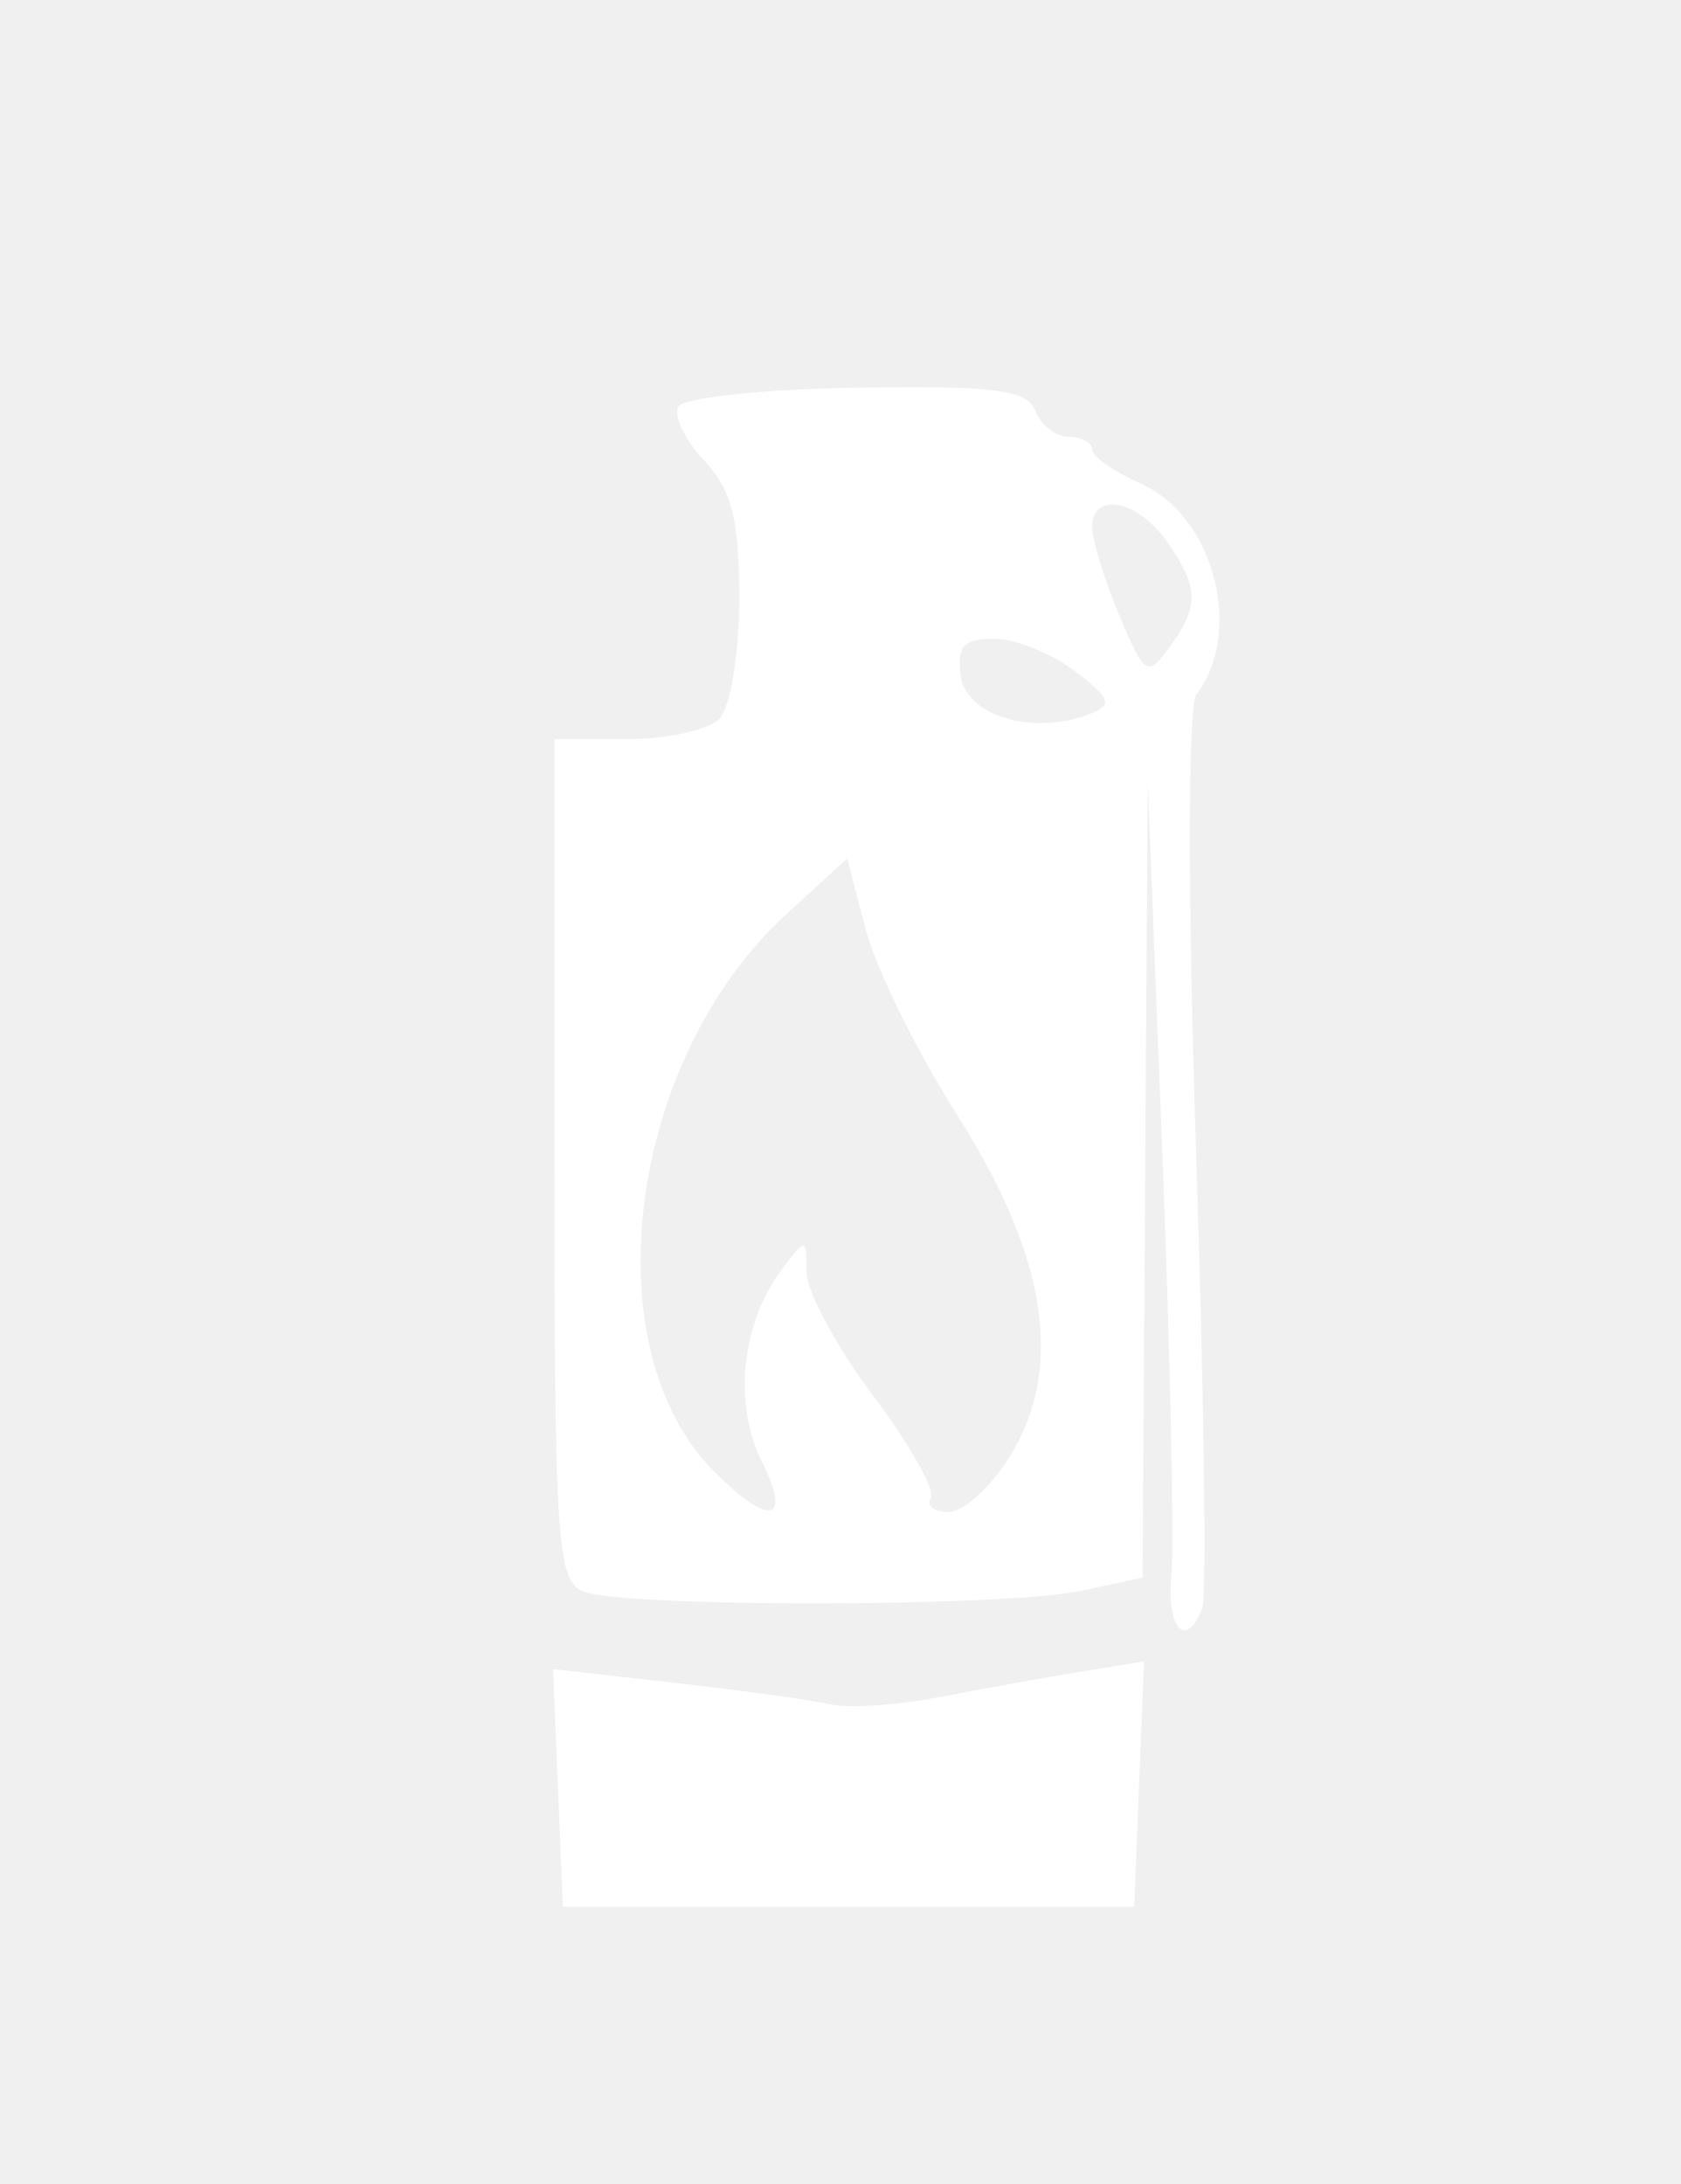
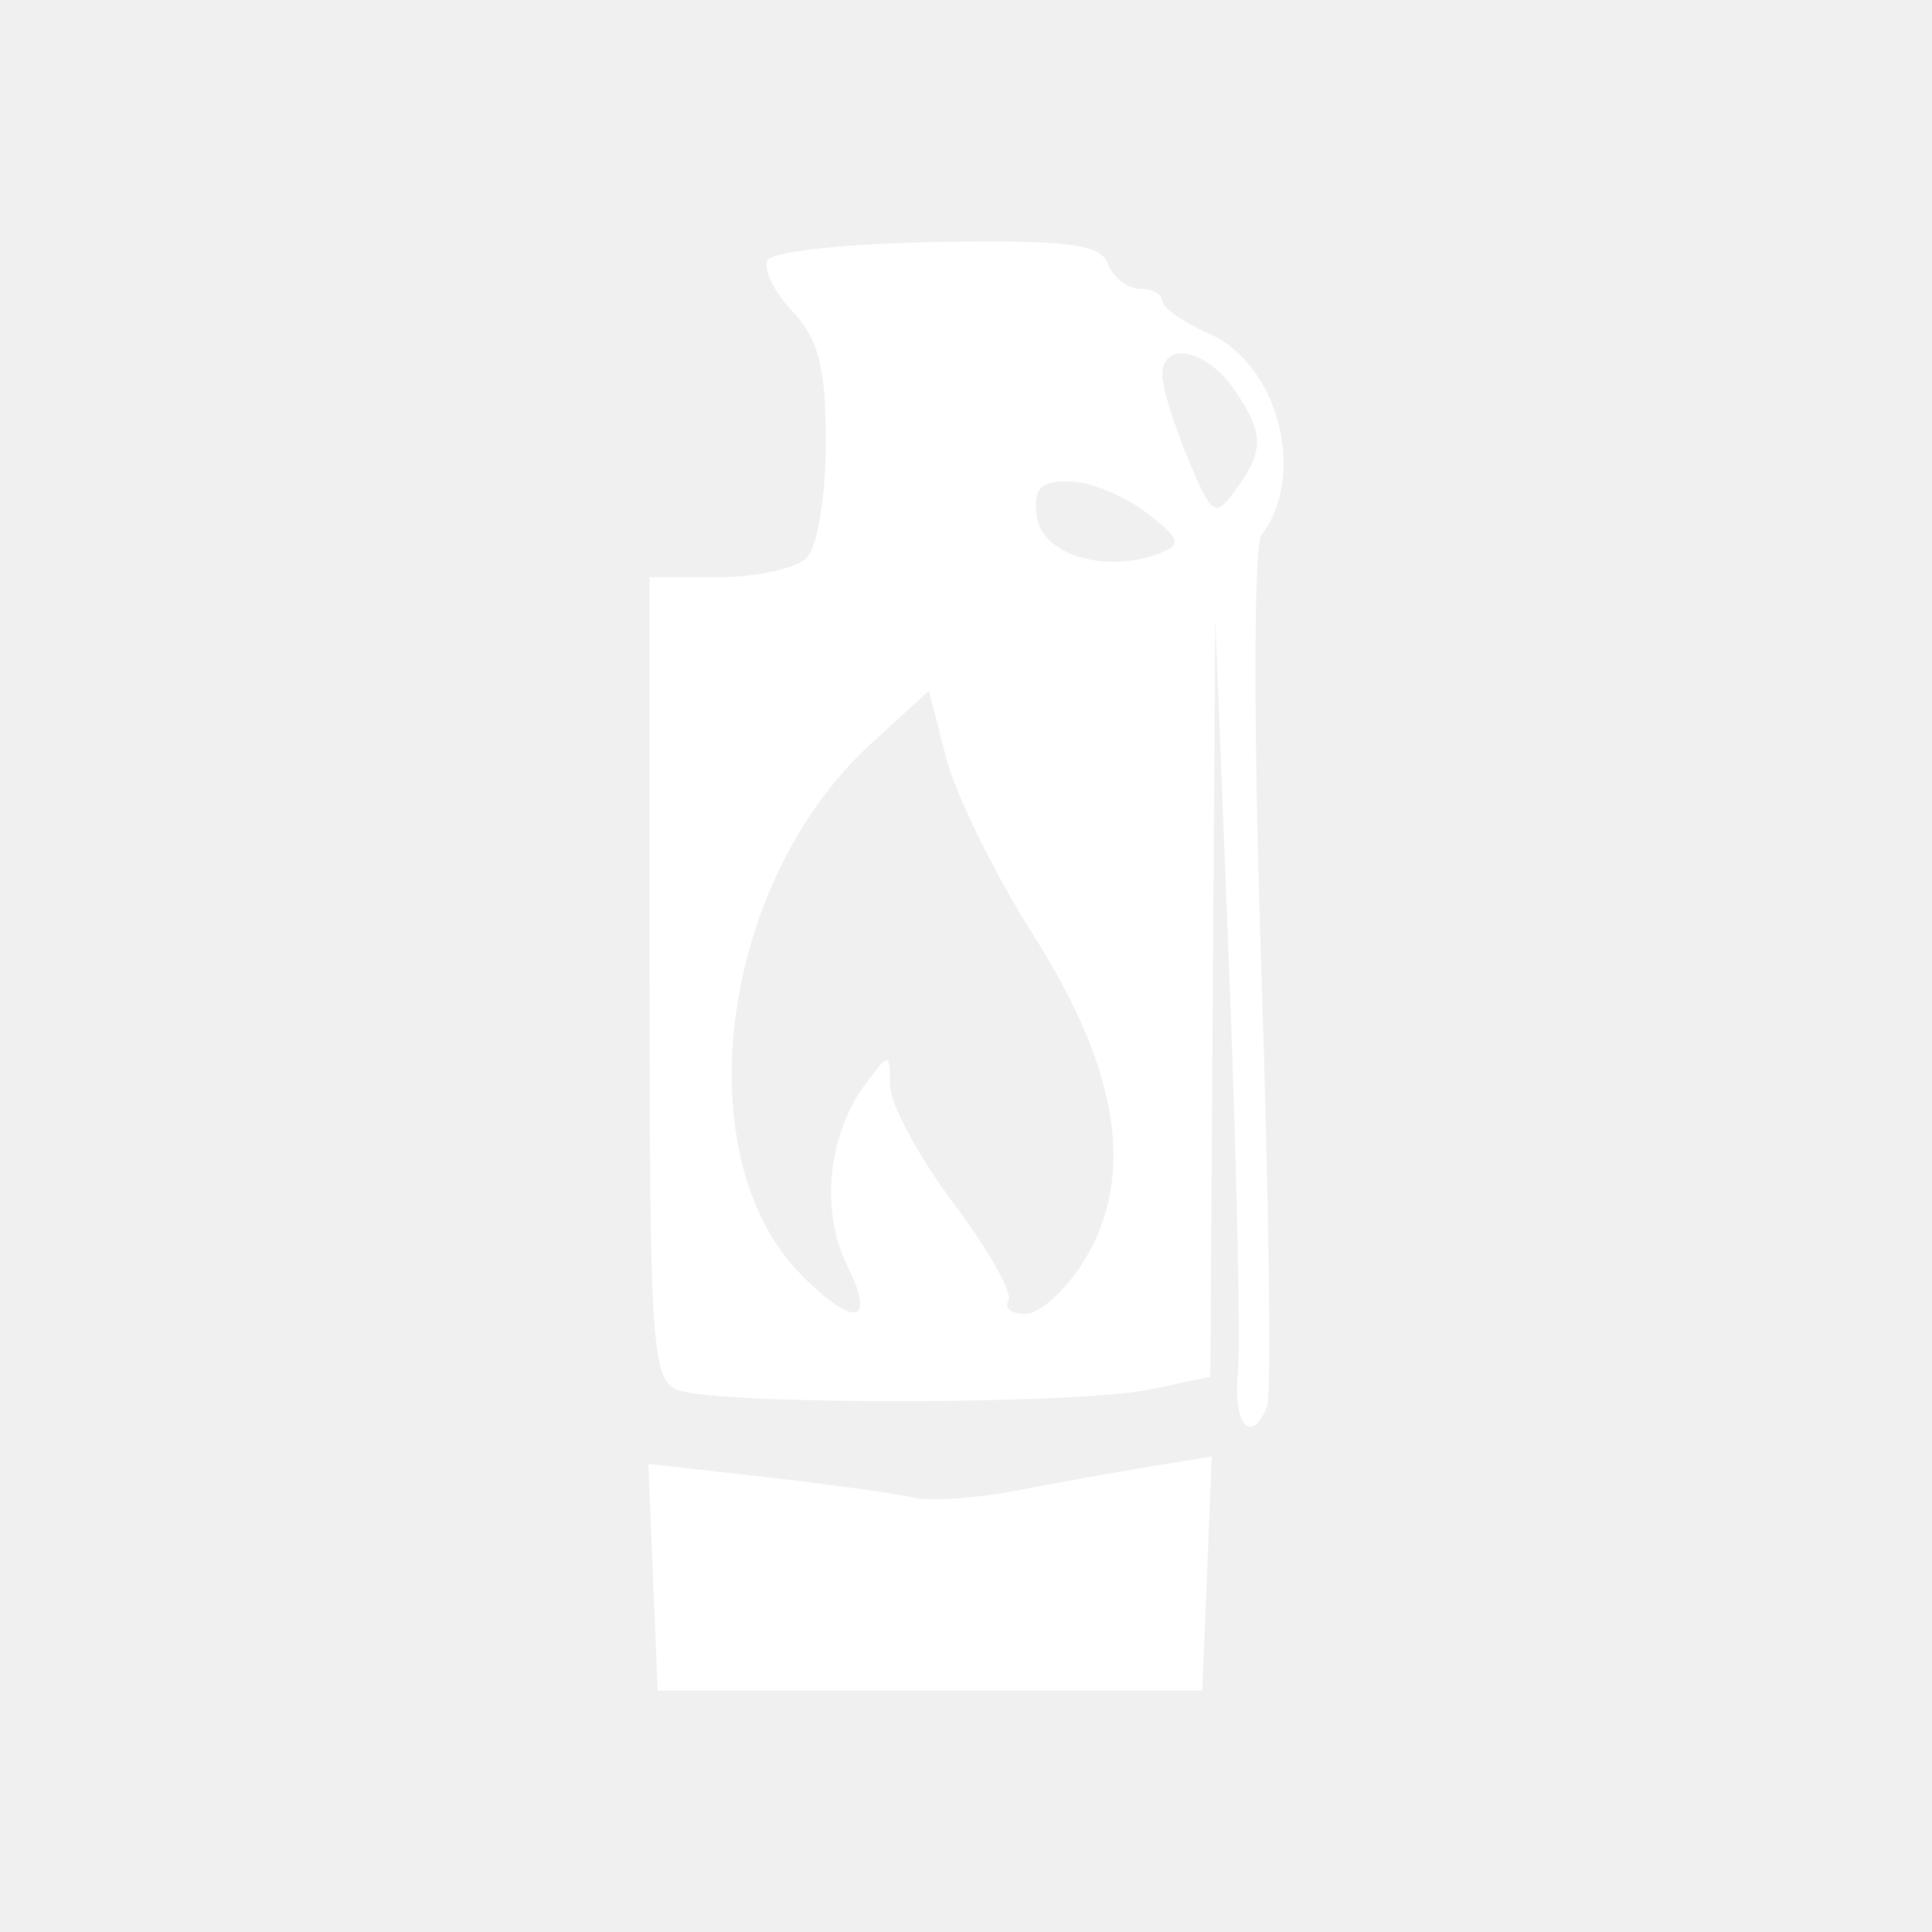
- <svg xmlns="http://www.w3.org/2000/svg" viewBox="0 0 100 130" version="1.1" fill="white">
-   <path d="M 40.382 24.191 C 40.057 24.717, 40.738 26.156, 41.895 27.388 C 43.551 29.151, 44 30.906, 44 35.614 C 44 38.937, 43.466 42.134, 42.800 42.800 C 42.140 43.460, 39.665 44, 37.300 44 L 33 44 33 69.031 C 33 91.946, 33.148 94.120, 34.750 94.740 C 37.209 95.691, 59.724 95.665, 64.250 94.705 L 68 93.909 68.154 70.205 L 68.309 46.500 69.174 68.500 C 69.650 80.600, 69.896 91.962, 69.720 93.750 C 69.407 96.947, 70.593 98.224, 71.553 95.722 C 71.823 95.020, 71.656 82.757, 71.183 68.472 C 70.691 53.627, 70.698 42.008, 71.199 41.352 C 74.051 37.617, 72.248 30.720, 67.919 28.804 C 66.313 28.093, 65 27.172, 65 26.756 C 65 26.340, 64.373 26, 63.607 26 C 62.841 26, 61.948 25.307, 61.623 24.460 C 61.139 23.199, 59.211 22.948, 51.002 23.077 C 45.486 23.163, 40.707 23.665, 40.382 24.191 M 65 31.378 C 65 32.136, 65.722 34.484, 66.604 36.595 C 68.117 40.216, 68.288 40.326, 69.604 38.526 C 71.390 36.085, 71.361 34.960, 69.443 32.223 C 67.714 29.754, 65 29.238, 65 31.378 M 57.180 40.250 C 57.518 42.623, 61.482 43.796, 64.828 42.513 C 66.254 41.965, 66.137 41.607, 63.993 39.960 C 62.622 38.907, 60.456 38.034, 59.180 38.022 C 57.342 38.005, 56.927 38.467, 57.180 40.250 M 46.802 54.415 C 37.360 63.065, 35.147 80.238, 42.524 87.615 C 45.824 90.915, 47.145 90.598, 45.322 86.945 C 43.628 83.549, 44.141 78.719, 46.532 75.559 C 47.974 73.653, 48 73.655, 48 75.708 C 48 76.858, 49.781 80.169, 51.957 83.065 C 54.133 85.961, 55.681 88.707, 55.398 89.166 C 55.114 89.624, 55.590 90, 56.456 90 C 57.321 90, 58.948 88.537, 60.070 86.750 C 63.361 81.509, 62.350 74.845, 56.981 66.392 C 54.573 62.602, 52.113 57.608, 51.516 55.296 L 50.429 51.092 46.802 54.415 M 33.210 106.426 L 33.500 113.500 50.500 113.500 L 67.500 113.500 67.795 106.196 L 68.090 98.893 64.295 99.511 C 62.208 99.852, 58.441 100.529, 55.925 101.017 C 53.408 101.505, 50.483 101.700, 49.425 101.451 C 48.366 101.202, 44.219 100.628, 40.210 100.175 L 32.919 99.352 33.210 106.426" stroke="none" fill-rule="evenodd" />
+ <svg xmlns="http://www.w3.org/2000/svg" viewBox="0 0 100 100" version="1.1" fill="white">
+   <path d="M 39.746 13.449 C 39.477 13.885 40.041 15.078 41.001 16.099 C 42.374 17.561 42.746 19.016 42.746 22.92 C 42.746 25.675 42.303 28.326 41.751 28.878 C 41.204 29.426 39.151 29.873 37.191 29.873 L 33.625 29.873 L 33.625 50.628 C 33.625 69.628 33.748 71.431 35.076 71.945 C 37.115 72.733 55.784 72.712 59.536 71.916 L 62.646 71.256 L 62.773 51.601 L 62.902 31.946 L 63.619 50.188 C 64.014 60.22 64.218 69.641 64.072 71.124 C 63.812 73.775 64.796 74.834 65.592 72.759 C 65.816 72.177 65.677 62.009 65.285 50.164 C 64.877 37.856 64.883 28.222 65.298 27.678 C 67.663 24.581 66.168 18.862 62.579 17.273 C 61.247 16.684 60.158 15.92 60.158 15.575 C 60.158 15.23 59.638 14.948 59.003 14.948 C 58.368 14.948 57.628 14.374 57.358 13.672 C 56.957 12.626 55.358 12.418 48.552 12.525 C 43.978 12.596 40.015 13.012 39.746 13.449 M 60.158 19.408 C 60.158 20.036 60.757 21.983 61.488 23.733 C 62.743 26.736 62.884 26.827 63.976 25.334 C 65.457 23.311 65.432 22.378 63.842 20.108 C 62.409 18.061 60.158 17.633 60.158 19.408 M 53.674 26.764 C 53.954 28.732 57.241 29.704 60.016 28.64 C 61.198 28.186 61.101 27.889 59.323 26.523 C 58.186 25.65 56.391 24.927 55.333 24.917 C 53.809 24.902 53.464 25.286 53.674 26.764 M 45.069 38.509 C 37.24 45.681 35.405 59.92 41.522 66.037 C 44.258 68.773 45.354 68.51 43.842 65.481 C 42.437 62.666 42.863 58.661 44.845 56.041 C 46.041 54.46 46.063 54.462 46.063 56.164 C 46.063 57.118 47.539 59.863 49.343 62.264 C 51.148 64.666 52.431 66.942 52.197 67.323 C 51.961 67.703 52.356 68.015 53.074 68.015 C 53.791 68.015 55.14 66.801 56.07 65.32 C 58.799 60.974 57.961 55.449 53.509 48.44 C 51.513 45.297 49.473 41.156 48.978 39.239 L 48.077 35.754 L 45.069 38.509 M 33.799 81.634 L 34.04 87.5 L 48.135 87.5 L 62.231 87.5 L 62.476 81.444 L 62.72 75.388 L 59.574 75.901 C 57.843 76.183 54.72 76.745 52.634 77.149 C 50.547 77.554 48.121 77.716 47.244 77.509 C 46.366 77.303 42.927 76.827 39.603 76.451 L 33.558 75.769 L 33.799 81.634" stroke="none" fill-rule="evenodd" style="" />
</svg>
